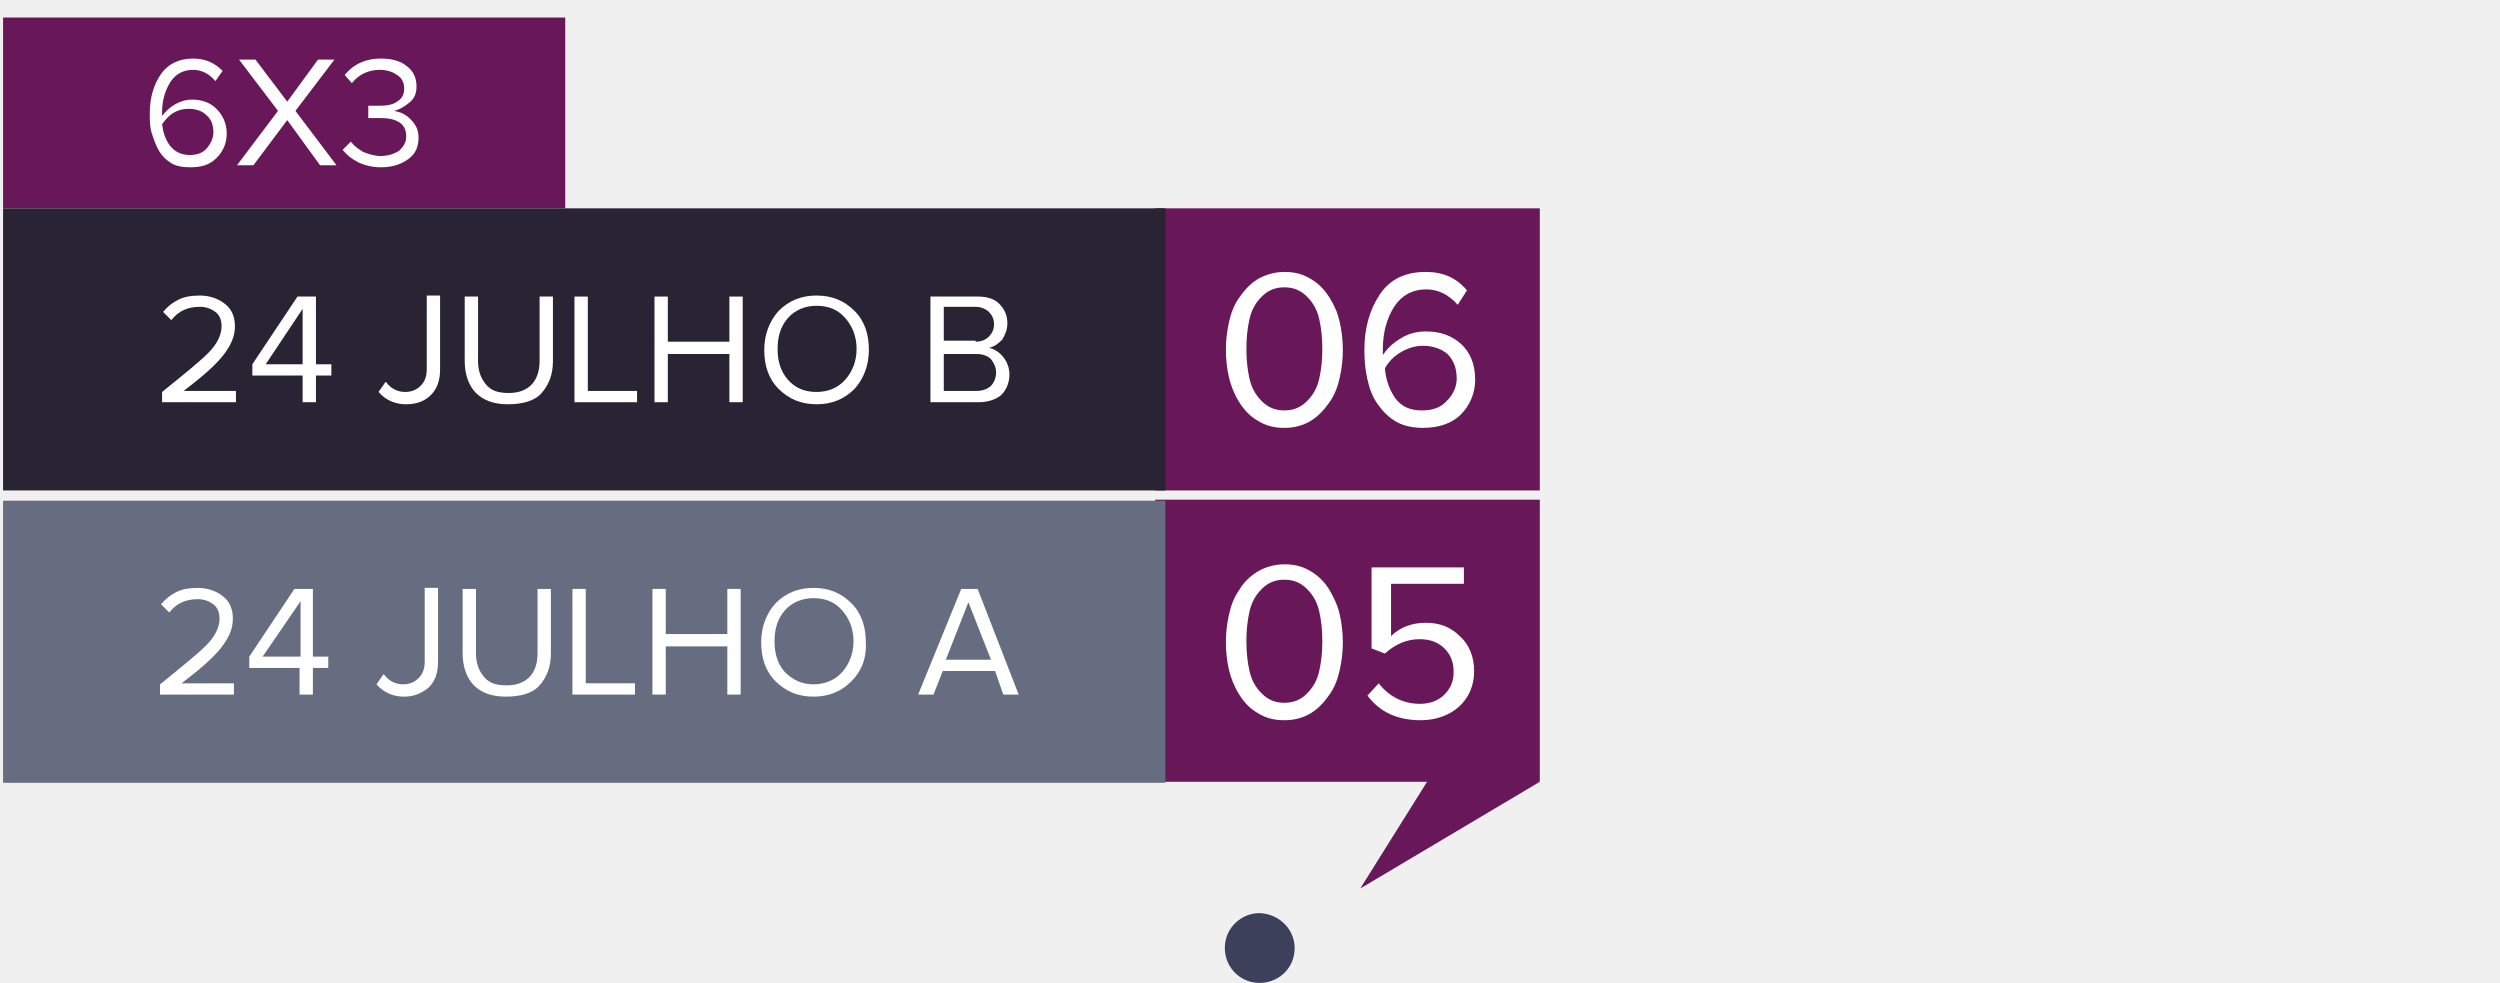
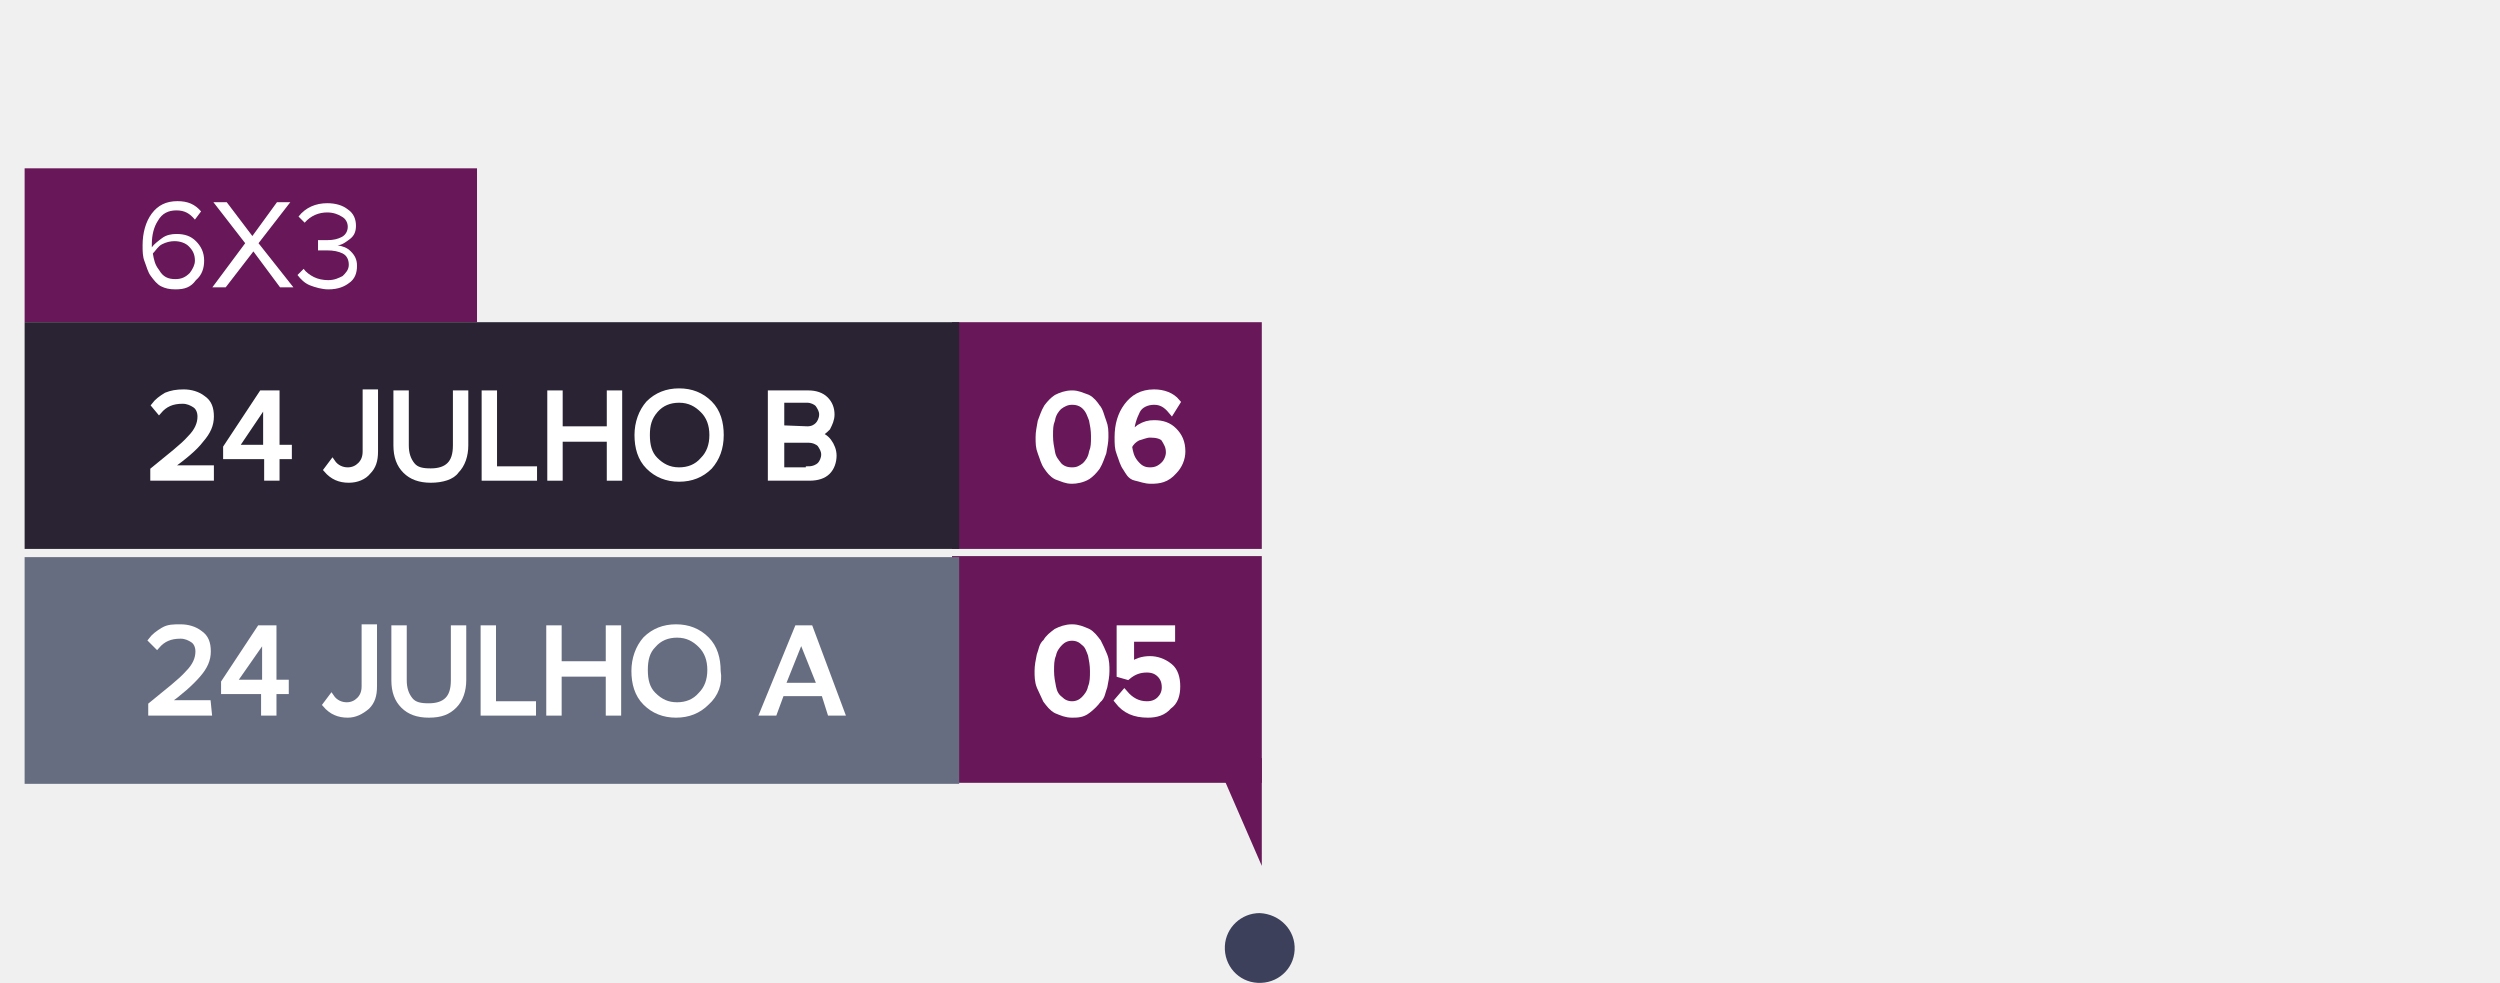
<svg xmlns="http://www.w3.org/2000/svg" version="1.1" id="Layer_1" width="243.725" height="95.826" x="0px" y="0px" viewBox="0 0 243.7 95.8" style="enable-background:new 0 0 243.7 95.8;" xml:space="preserve">
  <style type="text/css">
	.st0{opacity:0.92;fill:#2D314E;enable-background:new    ;}
	.st1{fill:none;}
	.st2{fill:#681758;}
	.st3{fill:#292333;}
	.st4{fill:#676D81;}
- 	.st5{fill:#FFFFFF;}
+ 	.st5{fill:#FFFFFF;stroke:#FFFFFF;stroke-width:0.5;stroke-miterlimit:10.002;}
+ 	.st6{fill:#FFFFFF;stroke:#FFFFFF;stroke-width:0.7;stroke-miterlimit:10.002;}
+ 	.st7{fill:#FFFFFF;}
</style>
  <g id="_24_julho" transform="translate(-200.275 -451.873)">
    <g id="_24_julho_novo" transform="translate(200.275 451.873)">
      <path id="Path_11" class="st0" d="M126.2,92.6c-0.1,1.9-1.7,3.3-3.6,3.2c-1.9-0.1-3.3-1.7-3.2-3.6c0.1-1.8,1.6-3.2,3.4-3.2    C124.8,89.1,126.3,90.7,126.2,92.6z" />
    </g>
    <rect id="Rectangle_43" x="348" y="487" class="st1" width="96" height="26" />
  </g>
  <g>
    <g id="Layer_1-2_1_">
-       <rect x="112.6" y="20.3" class="st2" width="37.5" height="27.5" />
+       <rect x="92.8" y="31.4" class="st2" width="30.2" height="22.1" />
      <g>
-         <rect x="0.3" y="1.7" class="st2" width="54.8" height="18.6" />
+         <rect x="2.4" y="16.4" class="st2" width="44.1" height="15" />
      </g>
    </g>
    <g>
-       <rect x="0.3" y="20.3" class="st3" width="113.3" height="27.5" />
+       <rect x="2.4" y="31.4" class="st3" width="91.1" height="22.1" />
    </g>
    <g id="Layer_1-2_3_">
-       <rect x="112.6" y="48.7" class="st2" width="37.5" height="27.5" />
+       <rect x="92.8" y="54.2" class="st2" width="30.2" height="22.1" />
    </g>
    <g>
-       <rect x="0.3" y="48.8" class="st4" width="113.3" height="27.5" />
+       <rect x="2.4" y="54.3" class="st4" width="91.1" height="22.1" />
    </g>
  </g>
-   <polygon class="st2" points="150.1,76.2 132.6,86.6 140.3,74.3 " />
+   <polygon class="st2" points="123,73.9 123,84.4 118,72.9 " />
  <g>
    <g>
-       <path class="st5" d="M22.9,39.2h-7.1v-1c2.1-1.7,3.6-2.9,4.5-3.8c0.9-0.9,1.3-1.8,1.3-2.6c0-0.6-0.2-1.1-0.6-1.4    c-0.4-0.3-0.9-0.5-1.5-0.5c-1.2,0-2.1,0.4-2.8,1.3l-0.8-0.8c0.4-0.5,0.9-0.9,1.5-1.2c0.6-0.3,1.3-0.4,2.1-0.4    c0.9,0,1.8,0.3,2.4,0.8c0.7,0.5,1,1.3,1,2.2c0,1-0.4,1.9-1.2,2.9s-2.1,2.1-3.8,3.4h5.1V39.2z" />
-       <path class="st5" d="M30.8,39.2h-1.3v-2.6h-4.9v-1.1l4.4-6.6h1.8v6.6h1.5v1.1h-1.5V39.2z M29.5,35.5v-5.4l-3.6,5.4H29.5z" />
-       <path class="st5" d="M39.6,39.4c-1.1,0-2-0.4-2.7-1.2l0.7-1c0.5,0.7,1.2,1,1.9,1c0.6,0,1.1-0.2,1.5-0.6c0.4-0.4,0.6-0.9,0.6-1.6    v-7.2h1.3v7.2c0,1.1-0.3,1.9-0.9,2.5C41.4,39.1,40.6,39.4,39.6,39.4z" />
-       <path class="st5" d="M49.5,39.4c-1.4,0-2.4-0.4-3.1-1.1s-1.1-1.8-1.1-3.1v-6.3h1.3v6.3c0,1,0.3,1.7,0.8,2.3s1.2,0.8,2.2,0.8    s1.7-0.3,2.2-0.8c0.5-0.5,0.8-1.3,0.8-2.3v-6.3h1.3v6.3c0,1.3-0.4,2.3-1.1,3.1S50.9,39.4,49.5,39.4z" />
-       <path class="st5" d="M62.1,39.2H56V28.9h1.3v9.2h4.8V39.2z" />
-       <path class="st5" d="M72.4,39.2h-1.3v-4.7h-6v4.7h-1.3V28.9h1.3v4.4h6v-4.4h1.3V39.2z" />
-       <path class="st5" d="M83.3,37.9c-1,1-2.2,1.5-3.7,1.5s-2.7-0.5-3.7-1.5c-1-1-1.4-2.3-1.4-3.8c0-1.5,0.5-2.8,1.4-3.8    c1-1,2.2-1.5,3.7-1.5s2.7,0.5,3.7,1.5c1,1,1.4,2.3,1.4,3.8C84.7,35.6,84.2,36.9,83.3,37.9z M79.6,38.2c1.1,0,2.1-0.4,2.8-1.2    c0.7-0.8,1.1-1.8,1.1-3c0-1.2-0.4-2.2-1.1-3c-0.7-0.8-1.6-1.2-2.8-1.2c-1.1,0-2.1,0.4-2.8,1.2c-0.7,0.8-1,1.8-1,3    c0,1.2,0.3,2.2,1,3C77.5,37.8,78.4,38.2,79.6,38.2z" />
-       <path class="st5" d="M95.4,39.2h-4.7V28.9h4.6c0.9,0,1.6,0.2,2.1,0.7c0.5,0.5,0.8,1.1,0.8,1.9c0,0.6-0.2,1.1-0.5,1.6    c-0.4,0.4-0.8,0.7-1.3,0.8c0.5,0.1,1,0.4,1.4,0.9c0.4,0.5,0.6,1.1,0.6,1.7c0,0.8-0.3,1.5-0.8,2C97.1,38.9,96.4,39.2,95.4,39.2z     M95.1,33.3c0.6,0,1-0.2,1.3-0.5c0.3-0.3,0.5-0.7,0.5-1.2c0-0.5-0.2-0.9-0.5-1.2c-0.3-0.3-0.8-0.5-1.3-0.5H92v3.3H95.1z     M95.2,38.1c0.6,0,1.1-0.2,1.4-0.5c0.3-0.3,0.5-0.8,0.5-1.3c0-0.5-0.2-0.9-0.5-1.3c-0.3-0.3-0.8-0.5-1.4-0.5H92v3.6H95.2z" />
+       <path class="st5" d="M20.6,46.6h-5.7v-0.8c1.7-1.4,2.9-2.3,3.6-3.1c0.7-0.7,1-1.4,1-2.1c0-0.5-0.2-0.9-0.5-1.1    c-0.3-0.2-0.7-0.4-1.2-0.4c-1,0-1.7,0.3-2.3,1L15,39.5c0.3-0.4,0.7-0.7,1.2-1c0.5-0.2,1-0.3,1.7-0.3c0.7,0,1.4,0.2,1.9,0.6    c0.6,0.4,0.8,1,0.8,1.8c0,0.8-0.3,1.5-1,2.3c-0.6,0.8-1.7,1.7-3.1,2.7h4.1V46.6L20.6,46.6z" />
+       <path class="st5" d="M27,46.6h-1v-2.1h-4v-0.9l3.5-5.3H27v5.3h1.2v0.9H27V46.6z M25.9,43.6v-4.3L23,43.6H25.9z" />
+       <path class="st5" d="M34,46.8c-0.9,0-1.6-0.3-2.2-1l0.6-0.8c0.4,0.6,1,0.8,1.5,0.8c0.5,0,0.9-0.2,1.2-0.5s0.5-0.7,0.5-1.3v-5.8h1    V44c0,0.9-0.2,1.5-0.7,2C35.5,46.5,34.8,46.8,34,46.8z" />
+       <path class="st5" d="M42,46.8c-1.1,0-1.9-0.3-2.5-0.9s-0.9-1.4-0.9-2.5v-5.1h1v5.1c0,0.8,0.2,1.4,0.6,1.9c0.4,0.5,1,0.6,1.8,0.6    c0.8,0,1.4-0.2,1.8-0.6c0.4-0.4,0.6-1,0.6-1.9v-5.1h1v5.1c0,1-0.3,1.9-0.9,2.5C44.1,46.5,43.1,46.8,42,46.8z" />
+       <path class="st5" d="M52.1,46.6h-4.9v-8.3h1v7.4h3.9V46.6z" />
+       <path class="st5" d="M60.4,46.6h-1v-3.8h-4.8v3.8h-1v-8.3h1v3.5h4.8v-3.5h1V46.6z" />
+       <path class="st5" d="M69.2,45.5c-0.8,0.8-1.8,1.2-3,1.2c-1.2,0-2.2-0.4-3-1.2c-0.8-0.8-1.1-1.9-1.1-3.1c0-1.2,0.4-2.3,1.1-3.1    c0.8-0.8,1.8-1.2,3-1.2c1.2,0,2.2,0.4,3,1.2c0.8,0.8,1.1,1.9,1.1,3.1C70.3,43.7,69.9,44.7,69.2,45.5z M66.2,45.8    c0.9,0,1.7-0.3,2.3-1c0.6-0.6,0.9-1.4,0.9-2.4s-0.3-1.8-0.9-2.4c-0.6-0.6-1.3-1-2.3-1c-0.9,0-1.7,0.3-2.3,1    c-0.6,0.7-0.8,1.4-0.8,2.4s0.2,1.8,0.8,2.4C64.5,45.4,65.2,45.8,66.2,45.8z" />
+       <path class="st5" d="M78.9,46.6h-3.8v-8.3h3.7c0.7,0,1.3,0.2,1.7,0.6c0.4,0.4,0.6,0.9,0.6,1.5c0,0.5-0.2,0.9-0.4,1.3    c-0.3,0.3-0.6,0.6-1,0.6c0.4,0.1,0.8,0.3,1.1,0.7c0.3,0.4,0.5,0.9,0.5,1.4c0,0.6-0.2,1.2-0.6,1.6C80.3,46.4,79.7,46.6,78.9,46.6z     M78.7,41.8c0.5,0,0.8-0.2,1-0.4c0.2-0.2,0.4-0.6,0.4-1s-0.2-0.7-0.4-1c-0.2-0.2-0.6-0.4-1-0.4h-2.5v2.7L78.7,41.8L78.7,41.8z     M78.8,45.7c0.5,0,0.9-0.2,1.1-0.4c0.2-0.2,0.4-0.6,0.4-1s-0.2-0.7-0.4-1c-0.2-0.2-0.6-0.4-1.1-0.4h-2.6v2.9h2.6V45.7z" />
    </g>
    <g>
-       <path class="st5" d="M125.2,41.7c-1,0-1.8-0.2-2.6-0.7c-0.7-0.4-1.3-1-1.8-1.8s-0.8-1.6-1-2.4c-0.2-0.9-0.3-1.8-0.3-2.7    s0.1-1.8,0.3-2.7c0.2-0.9,0.5-1.7,1-2.4s1-1.3,1.8-1.8c0.7-0.4,1.6-0.7,2.6-0.7c1,0,1.8,0.2,2.6,0.7c0.7,0.4,1.3,1,1.8,1.8    s0.8,1.5,1,2.4c0.2,0.9,0.3,1.8,0.3,2.7s-0.1,1.8-0.3,2.7c-0.2,0.9-0.5,1.7-1,2.4s-1,1.3-1.8,1.8S126.1,41.7,125.2,41.7z     M123,39.1c0.6,0.6,1.3,0.9,2.2,0.9c0.9,0,1.6-0.3,2.2-0.9c0.6-0.6,1-1.3,1.2-2.2c0.2-0.9,0.3-1.8,0.3-2.9c0-1.1-0.1-2-0.3-2.9    c-0.2-0.9-0.6-1.6-1.2-2.2c-0.6-0.6-1.3-0.9-2.2-0.9c-0.9,0-1.6,0.3-2.2,0.9c-0.6,0.6-1,1.3-1.2,2.2c-0.2,0.9-0.3,1.8-0.3,2.9    c0,1.1,0.1,2,0.3,2.9C122,37.8,122.4,38.5,123,39.1z" />
-       <path class="st5" d="M138.7,41.7c-1,0-1.9-0.2-2.6-0.6c-0.7-0.4-1.3-1-1.8-1.7s-0.8-1.5-1-2.4c-0.2-0.9-0.3-1.8-0.3-2.9    c0-2.1,0.5-3.9,1.5-5.4c1-1.5,2.5-2.2,4.5-2.2c1.7,0,3,0.6,4,1.8l-0.9,1.4c-0.9-1-1.9-1.5-3.1-1.5c-1.3,0-2.4,0.6-3.1,1.7    c-0.7,1.1-1.1,2.5-1.1,4.1v0.6c0.4-0.6,0.9-1.1,1.7-1.6c0.8-0.5,1.6-0.7,2.5-0.7c1.4,0,2.5,0.4,3.4,1.2c0.9,0.8,1.4,2,1.4,3.5    c0,1.3-0.5,2.5-1.4,3.4S140.2,41.7,138.7,41.7z M138.6,40c1.1,0,1.9-0.3,2.5-1c0.6-0.6,0.9-1.4,0.9-2.1c0-1-0.3-1.8-0.9-2.4    c-0.6-0.5-1.4-0.8-2.4-0.8c-0.7,0-1.4,0.2-2.1,0.6c-0.7,0.4-1.2,0.9-1.6,1.6c0.1,1.1,0.4,2,1,2.9C136.6,39.6,137.4,40,138.6,40z" />
+       <path class="st6" d="M104.5,46.8c-0.6,0-0.9-0.2-1.5-0.4c-0.4-0.2-0.7-0.6-0.9-0.9c-0.3-0.4-0.4-0.9-0.6-1.4    c-0.2-0.5-0.2-0.9-0.2-1.5c0-0.5,0.1-0.9,0.2-1.5c0.2-0.5,0.3-0.9,0.6-1.4c0.3-0.4,0.6-0.7,0.9-0.9c0.4-0.2,0.9-0.4,1.5-0.4    c0.6,0,0.9,0.2,1.5,0.4c0.4,0.2,0.7,0.6,0.9,0.9c0.3,0.3,0.4,0.9,0.6,1.4c0.2,0.5,0.2,0.9,0.2,1.5c0,0.5-0.1,0.9-0.2,1.5    c-0.2,0.5-0.3,0.9-0.6,1.4c-0.3,0.4-0.6,0.7-0.9,0.9C105.5,46.7,104.9,46.8,104.5,46.8z M103.2,45.4c0.3,0.3,0.7,0.5,1.3,0.5    c0.6,0,0.9-0.2,1.3-0.5c0.3-0.3,0.6-0.7,0.7-1.3c0.2-0.5,0.2-0.9,0.2-1.6c0-0.6-0.1-1.1-0.2-1.6c-0.2-0.5-0.3-0.9-0.7-1.3    c-0.3-0.3-0.7-0.5-1.3-0.5c-0.5,0-0.9,0.2-1.3,0.5c-0.3,0.3-0.6,0.7-0.7,1.3c-0.2,0.5-0.2,0.9-0.2,1.6c0,0.6,0.1,1.1,0.2,1.6    C102.6,44.7,102.9,45,103.2,45.4z" />
+       <path class="st6" d="M112.2,46.8c-0.6,0-1-0.2-1.5-0.3s-0.7-0.6-0.9-0.9c-0.3-0.4-0.4-0.9-0.6-1.4c-0.2-0.5-0.2-0.9-0.2-1.6    c0-1.2,0.3-2.2,0.9-3s1.4-1.3,2.6-1.3c0.9,0,1.7,0.3,2.2,0.9l-0.5,0.8c-0.5-0.6-1-0.9-1.7-0.9s-1.4,0.3-1.7,0.9    c-0.3,0.6-0.6,1.4-0.6,2.3v0.3c0.2-0.3,0.5-0.6,0.9-0.9c0.5-0.3,0.9-0.4,1.4-0.4c0.8,0,1.4,0.2,1.9,0.7c0.5,0.5,0.8,1.1,0.8,2    c0,0.7-0.3,1.4-0.8,1.9C113.7,46.7,113,46.8,112.2,46.8z M112.1,45.9c0.6,0,1-0.2,1.4-0.6c0.3-0.3,0.5-0.8,0.5-1.2    c0-0.6-0.2-0.9-0.5-1.4c-0.3-0.3-0.8-0.4-1.4-0.4c-0.4,0-0.8,0.2-1.2,0.3c-0.4,0.2-0.7,0.5-0.9,0.9c0.1,0.6,0.2,1.1,0.6,1.6    C111,45.6,111.4,45.9,112.1,45.9z" />
    </g>
  </g>
  <g>
    <g>
-       <path class="st5" d="M22.7,67.7h-7.1v-1c2.1-1.7,3.6-2.9,4.5-3.8c0.9-0.9,1.3-1.8,1.3-2.6c0-0.6-0.2-1.1-0.6-1.4    c-0.4-0.3-0.9-0.5-1.5-0.5c-1.2,0-2.1,0.4-2.8,1.3l-0.8-0.8c0.4-0.5,0.9-0.9,1.5-1.2c0.6-0.3,1.3-0.4,2.1-0.4    c0.9,0,1.8,0.3,2.4,0.8c0.7,0.5,1,1.3,1,2.2c0,1-0.4,1.9-1.2,2.9s-2.1,2.1-3.8,3.4h5.1V67.7z" />
-       <path class="st5" d="M30.5,67.7h-1.3v-2.6h-4.9V64l4.4-6.6h1.8V64H32v1.1h-1.5V67.7z M29.3,64v-5.4L25.6,64H29.3z" />
-       <path class="st5" d="M39.4,67.9c-1.1,0-2-0.4-2.7-1.2l0.7-1c0.5,0.7,1.2,1,1.9,1c0.6,0,1.1-0.2,1.5-0.6c0.4-0.4,0.6-0.9,0.6-1.6    v-7.2h1.3v7.2c0,1.1-0.3,1.9-0.9,2.5C41.1,67.6,40.3,67.9,39.4,67.9z" />
-       <path class="st5" d="M49.3,67.9c-1.4,0-2.4-0.4-3.1-1.1s-1.1-1.8-1.1-3.1v-6.3h1.3v6.3c0,1,0.3,1.7,0.8,2.3s1.2,0.8,2.2,0.8    s1.7-0.3,2.2-0.8c0.5-0.5,0.8-1.3,0.8-2.3v-6.3h1.3v6.3c0,1.3-0.4,2.3-1.1,3.1S50.7,67.9,49.3,67.9z" />
-       <path class="st5" d="M61.9,67.7h-6.1V57.4h1.3v9.2h4.8V67.7z" />
-       <path class="st5" d="M72.2,67.7h-1.3V63h-6v4.7h-1.3V57.4h1.3v4.4h6v-4.4h1.3V67.7z" />
-       <path class="st5" d="M83,66.4c-1,1-2.2,1.5-3.7,1.5s-2.7-0.5-3.7-1.5c-1-1-1.4-2.3-1.4-3.8c0-1.5,0.5-2.8,1.4-3.8    c1-1,2.2-1.5,3.7-1.5s2.7,0.5,3.7,1.5c1,1,1.4,2.3,1.4,3.8C84.5,64.1,84,65.4,83,66.4z M79.3,66.7c1.1,0,2.1-0.4,2.8-1.2    c0.7-0.8,1.1-1.8,1.1-3c0-1.2-0.4-2.2-1.1-3c-0.7-0.8-1.6-1.2-2.8-1.2c-1.1,0-2.1,0.4-2.8,1.2c-0.7,0.8-1,1.8-1,3    c0,1.2,0.3,2.2,1,3C77.3,66.3,78.2,66.7,79.3,66.7z" />
-       <path class="st5" d="M99.3,67.7h-1.5L97,65.4h-5.1l-0.9,2.3h-1.5l4.2-10.3h1.6L99.3,67.7z M96.6,64.3l-2.2-5.6l-2.2,5.6H96.6z" />
+       <path class="st5" d="M20.4,69.5h-5.7v-0.8c1.7-1.4,2.9-2.3,3.6-3.1c0.7-0.7,1-1.4,1-2.1c0-0.5-0.2-0.9-0.5-1.1    c-0.3-0.2-0.7-0.4-1.2-0.4c-1,0-1.7,0.3-2.3,1l-0.6-0.6c0.3-0.4,0.7-0.7,1.2-1c0.5-0.3,1-0.3,1.7-0.3s1.4,0.2,1.9,0.6    c0.6,0.4,0.8,1,0.8,1.8c0,0.8-0.3,1.5-1,2.3c-0.7,0.8-1.7,1.7-3.1,2.7h4.1L20.4,69.5L20.4,69.5z" />
+       <path class="st5" d="M26.7,69.5h-1v-2.1h-3.9v-0.9l3.5-5.3h1.4v5.3h1.2v0.9h-1.2V69.5z M25.8,66.5v-4.3l-3,4.3H25.8z" />
+       <path class="st5" d="M33.9,69.7c-0.9,0-1.6-0.3-2.2-1l0.6-0.8c0.4,0.6,1,0.8,1.5,0.8c0.5,0,0.9-0.2,1.2-0.5s0.5-0.7,0.5-1.3v-5.8    h1v5.8c0,0.9-0.2,1.5-0.7,2C35.2,69.4,34.6,69.7,33.9,69.7z" />
+       <path class="st5" d="M41.8,69.7c-1.1,0-1.9-0.3-2.5-0.9c-0.6-0.6-0.9-1.4-0.9-2.5v-5.1h1v5.1c0,0.8,0.2,1.4,0.6,1.9    c0.4,0.5,1,0.6,1.8,0.6c0.8,0,1.4-0.2,1.8-0.6c0.4-0.4,0.6-1,0.6-1.9v-5.1h1v5.1c0,1-0.3,1.9-0.9,2.5S43,69.7,41.8,69.7z" />
+       <path class="st5" d="M52,69.5h-4.9v-8.3h1v7.4H52V69.5z" />
+       <path class="st5" d="M60.3,69.5h-1v-3.8h-4.8v3.8h-1v-8.3h1v3.5h4.8v-3.5h1V69.5z" />
+       <path class="st5" d="M68.9,68.5c-0.8,0.8-1.8,1.2-3,1.2c-1.2,0-2.2-0.4-3-1.2c-0.8-0.8-1.1-1.9-1.1-3.1s0.4-2.3,1.1-3.1    c0.8-0.8,1.8-1.2,3-1.2c1.2,0,2.2,0.4,3,1.2c0.8,0.8,1.1,1.9,1.1,3.1C70.2,66.6,69.8,67.7,68.9,68.5z M66,68.7    c0.9,0,1.7-0.3,2.3-1c0.6-0.6,0.9-1.4,0.9-2.4c0-1-0.3-1.8-0.9-2.4s-1.3-1-2.3-1c-0.9,0-1.7,0.3-2.3,1c-0.6,0.6-0.8,1.4-0.8,2.4    c0,1,0.2,1.8,0.8,2.4C64.4,68.4,65.1,68.7,66,68.7z" />
+       <path class="st5" d="M82.1,69.5h-1.2l-0.6-1.9h-4.1l-0.7,1.9h-1.2l3.4-8.3H79L82.1,69.5z M79.9,66.8l-1.8-4.5l-1.8,4.5H79.9z" />
    </g>
    <g>
-       <path class="st5" d="M125.2,70.2c-1,0-1.8-0.2-2.6-0.7c-0.7-0.4-1.3-1-1.8-1.8s-0.8-1.6-1-2.4c-0.2-0.9-0.3-1.8-0.3-2.7    s0.1-1.8,0.3-2.7c0.2-0.9,0.5-1.7,1-2.4c0.4-0.7,1-1.3,1.8-1.8c0.7-0.4,1.6-0.7,2.6-0.7c1,0,1.8,0.2,2.6,0.7    c0.7,0.4,1.3,1,1.8,1.8c0.4,0.7,0.8,1.5,1,2.4c0.2,0.9,0.3,1.8,0.3,2.7s-0.1,1.8-0.3,2.7c-0.2,0.9-0.5,1.7-1,2.4s-1,1.3-1.8,1.8    S126.1,70.2,125.2,70.2z M123,67.6c0.6,0.6,1.3,0.9,2.2,0.9c0.9,0,1.6-0.3,2.2-0.9c0.6-0.6,1-1.3,1.2-2.2c0.2-0.9,0.3-1.8,0.3-2.9    c0-1.1-0.1-2-0.3-2.9c-0.2-0.9-0.6-1.6-1.2-2.2c-0.6-0.6-1.3-0.9-2.2-0.9c-0.9,0-1.6,0.3-2.2,0.9c-0.6,0.6-1,1.3-1.2,2.2    c-0.2,0.9-0.3,1.8-0.3,2.9c0,1.1,0.1,2,0.3,2.9C122,66.3,122.4,67,123,67.6z" />
-       <path class="st5" d="M138.5,70.2c-2.3,0-4-0.8-5.2-2.4l1.1-1.2c1,1.3,2.4,2,4,2c1,0,1.8-0.3,2.4-0.9c0.6-0.6,0.9-1.3,0.9-2.2    c0-1-0.3-1.7-0.9-2.3c-0.6-0.6-1.4-0.9-2.4-0.9c-1.3,0-2.4,0.5-3.4,1.4l-1.3-0.5v-7.9h9v1.6h-7.1V62c0.9-0.9,2.1-1.3,3.4-1.3    c1.3,0,2.4,0.4,3.3,1.3c0.9,0.8,1.4,2,1.4,3.4s-0.5,2.6-1.5,3.5C141.3,69.7,140,70.2,138.5,70.2z" />
+       <path class="st6" d="M104.5,69.6c-0.6,0-1-0.2-1.5-0.4c-0.4-0.2-0.7-0.6-1-1c-0.2-0.4-0.4-0.9-0.6-1.3c-0.2-0.5-0.2-1-0.2-1.5    c0-0.5,0.1-1,0.2-1.5c0.2-0.5,0.2-1,0.6-1.3c0.2-0.4,0.6-0.7,1-1c0.4-0.2,0.9-0.4,1.5-0.4s1,0.2,1.5,0.4c0.4,0.2,0.7,0.6,1,1    c0.2,0.4,0.4,0.8,0.6,1.3s0.2,1,0.2,1.5c0,0.5-0.1,1-0.2,1.5c-0.2,0.5-0.2,1-0.6,1.3c-0.2,0.3-0.6,0.7-1,1    C105.5,69.6,105,69.6,104.5,69.6z M103.3,68.2c0.3,0.3,0.7,0.5,1.2,0.5s0.9-0.2,1.2-0.5s0.6-0.7,0.7-1.2c0.2-0.5,0.2-1,0.2-1.6    c0-0.6-0.1-1.1-0.2-1.6c-0.2-0.5-0.3-0.9-0.7-1.2c-0.3-0.3-0.7-0.5-1.2-0.5s-0.9,0.2-1.2,0.5c-0.3,0.3-0.6,0.7-0.7,1.2    c-0.2,0.5-0.2,1-0.2,1.6c0,0.6,0.1,1.1,0.2,1.6C102.7,67.5,102.9,67.9,103.3,68.2z" />
+       <path class="st6" d="M111.9,69.6c-1.3,0-2.2-0.4-2.9-1.3l0.6-0.7c0.6,0.7,1.3,1.1,2.2,1.1c0.6,0,1-0.2,1.3-0.5s0.5-0.7,0.5-1.2    c0-0.6-0.2-1-0.5-1.3s-0.7-0.5-1.3-0.5c-0.7,0-1.3,0.2-1.9,0.7l-0.7-0.2v-4.4h5v0.9h-4V65c0.5-0.5,1.2-0.7,1.9-0.7    c0.6,0,1.3,0.2,1.9,0.7c0.5,0.4,0.7,1.1,0.7,1.9s-0.2,1.5-0.8,1.9C113.4,69.4,112.7,69.6,111.9,69.6z" />
    </g>
  </g>
  <g>
-     <path class="st5" d="M18.5,16.3c-0.7,0-1.3-0.1-1.8-0.4c-0.5-0.3-0.9-0.7-1.2-1.2s-0.5-1.1-0.7-1.7c-0.2-0.6-0.2-1.3-0.2-2   c0-1.5,0.4-2.8,1.1-3.8c0.7-1,1.8-1.5,3.1-1.5c1.2,0,2.1,0.4,2.9,1.2l-0.7,1c-0.6-0.7-1.3-1.1-2.2-1.1c-0.9,0-1.7,0.4-2.2,1.2   c-0.5,0.8-0.8,1.8-0.8,2.9v0.4c0.3-0.4,0.7-0.8,1.2-1.1c0.5-0.3,1.1-0.5,1.7-0.5c1,0,1.8,0.3,2.4,0.9c0.6,0.6,1,1.4,1,2.4   c0,0.9-0.3,1.7-1,2.4S19.6,16.3,18.5,16.3z M18.5,15.1c0.7,0,1.3-0.2,1.7-0.7c0.4-0.5,0.6-1,0.6-1.5c0-0.7-0.2-1.3-0.7-1.7   c-0.4-0.4-1-0.6-1.7-0.6c-0.5,0-1,0.1-1.5,0.4s-0.8,0.7-1.1,1.1c0.1,0.8,0.3,1.4,0.7,2C17,14.8,17.7,15.1,18.5,15.1z" />
-     <path class="st5" d="M32.8,16.1h-1.6L28,11.7l-3.3,4.4h-1.6l4-5.3l-3.8-5h1.6L28,9.9L31,5.8h1.6l-3.8,5L32.8,16.1z" />
-     <path class="st5" d="M37.1,16.3c-0.8,0-1.6-0.2-2.2-0.5c-0.6-0.3-1.1-0.7-1.5-1.2l0.8-0.8c0.3,0.4,0.7,0.7,1.2,1   c0.5,0.2,1.1,0.4,1.7,0.4c0.7,0,1.3-0.2,1.8-0.5c0.4-0.4,0.7-0.8,0.7-1.4c0-0.6-0.2-1.1-0.7-1.4c-0.5-0.3-1.1-0.4-1.9-0.4   c-0.6,0-1,0-1.1,0v-1.2c0.1,0,0.5,0,1.1,0c0.7,0,1.3-0.1,1.7-0.4c0.5-0.3,0.7-0.7,0.7-1.3c0-0.5-0.2-1-0.7-1.3   c-0.4-0.3-1-0.5-1.7-0.5c-1,0-2,0.4-2.7,1.3l-0.7-0.8c0.9-1.1,2.1-1.6,3.5-1.6c1,0,1.9,0.2,2.5,0.7c0.7,0.5,1,1.2,1,2   c0,0.7-0.2,1.2-0.7,1.6c-0.5,0.4-1,0.7-1.5,0.8c0.6,0.1,1.1,0.3,1.6,0.8s0.8,1,0.8,1.8c0,0.9-0.3,1.6-1,2.1   C39.1,16,38.3,16.3,37.1,16.3z" />
+     <path class="st7" d="M17.1,28.2c-0.6,0-1-0.1-1.4-0.3c-0.4-0.2-0.7-0.6-1-1c-0.3-0.4-0.4-0.9-0.6-1.4c-0.2-0.5-0.2-1-0.2-1.6   c0-1.2,0.3-2.3,0.9-3.1c0.6-0.8,1.4-1.2,2.5-1.2c1,0,1.7,0.3,2.3,1L19,21.4c-0.5-0.6-1-0.9-1.8-0.9s-1.4,0.3-1.8,1   c-0.4,0.6-0.6,1.4-0.6,2.3v0.3c0.2-0.3,0.6-0.6,1-0.9c0.4-0.3,0.9-0.4,1.4-0.4c0.8,0,1.4,0.2,1.9,0.7s0.8,1.1,0.8,1.9   c0,0.7-0.2,1.4-0.8,1.9C18.6,28,18,28.2,17.1,28.2z M17.1,27.2c0.6,0,1-0.2,1.4-0.6c0.3-0.4,0.5-0.8,0.5-1.2c0-0.6-0.2-1-0.6-1.4   c-0.3-0.3-0.8-0.5-1.4-0.5c-0.4,0-0.8,0.1-1.2,0.3c-0.4,0.2-0.6,0.6-0.9,0.9c0.1,0.6,0.2,1.1,0.6,1.6C15.9,27,16.4,27.2,17.1,27.2z   " />
+     <path class="st7" d="M28.6,28h-1.3l-2.6-3.5L22,28h-1.3l3.2-4.3l-3.1-4h1.3l2.5,3.3l2.4-3.3h1.3l-3.1,4L28.6,28z" />
+     <path class="st7" d="M32,28.2c-0.6,0-1.3-0.2-1.8-0.4c-0.5-0.2-0.9-0.6-1.2-1l0.6-0.6c0.2,0.3,0.6,0.6,1,0.8   c0.4,0.2,0.9,0.3,1.4,0.3c0.6,0,1-0.2,1.4-0.4c0.3-0.3,0.6-0.6,0.6-1.1s-0.2-0.9-0.6-1.1c-0.4-0.2-0.9-0.3-1.5-0.3   c-0.5,0-0.8,0-0.9,0v-1c0.1,0,0.4,0,0.9,0c0.6,0,1-0.1,1.4-0.3c0.4-0.2,0.6-0.6,0.6-1c0-0.4-0.2-0.8-0.6-1   c-0.3-0.2-0.8-0.4-1.4-0.4c-0.8,0-1.6,0.3-2.2,1l-0.6-0.6c0.7-0.9,1.7-1.3,2.8-1.3c0.8,0,1.5,0.2,2,0.6c0.6,0.4,0.8,1,0.8,1.6   c0,0.6-0.2,1-0.6,1.3c-0.4,0.3-0.8,0.6-1.2,0.6c0.5,0.1,0.9,0.2,1.3,0.6c0.4,0.4,0.6,0.8,0.6,1.4c0,0.7-0.2,1.3-0.8,1.7   C33.6,27.9,33,28.2,32,28.2z" />
  </g>
</svg>
